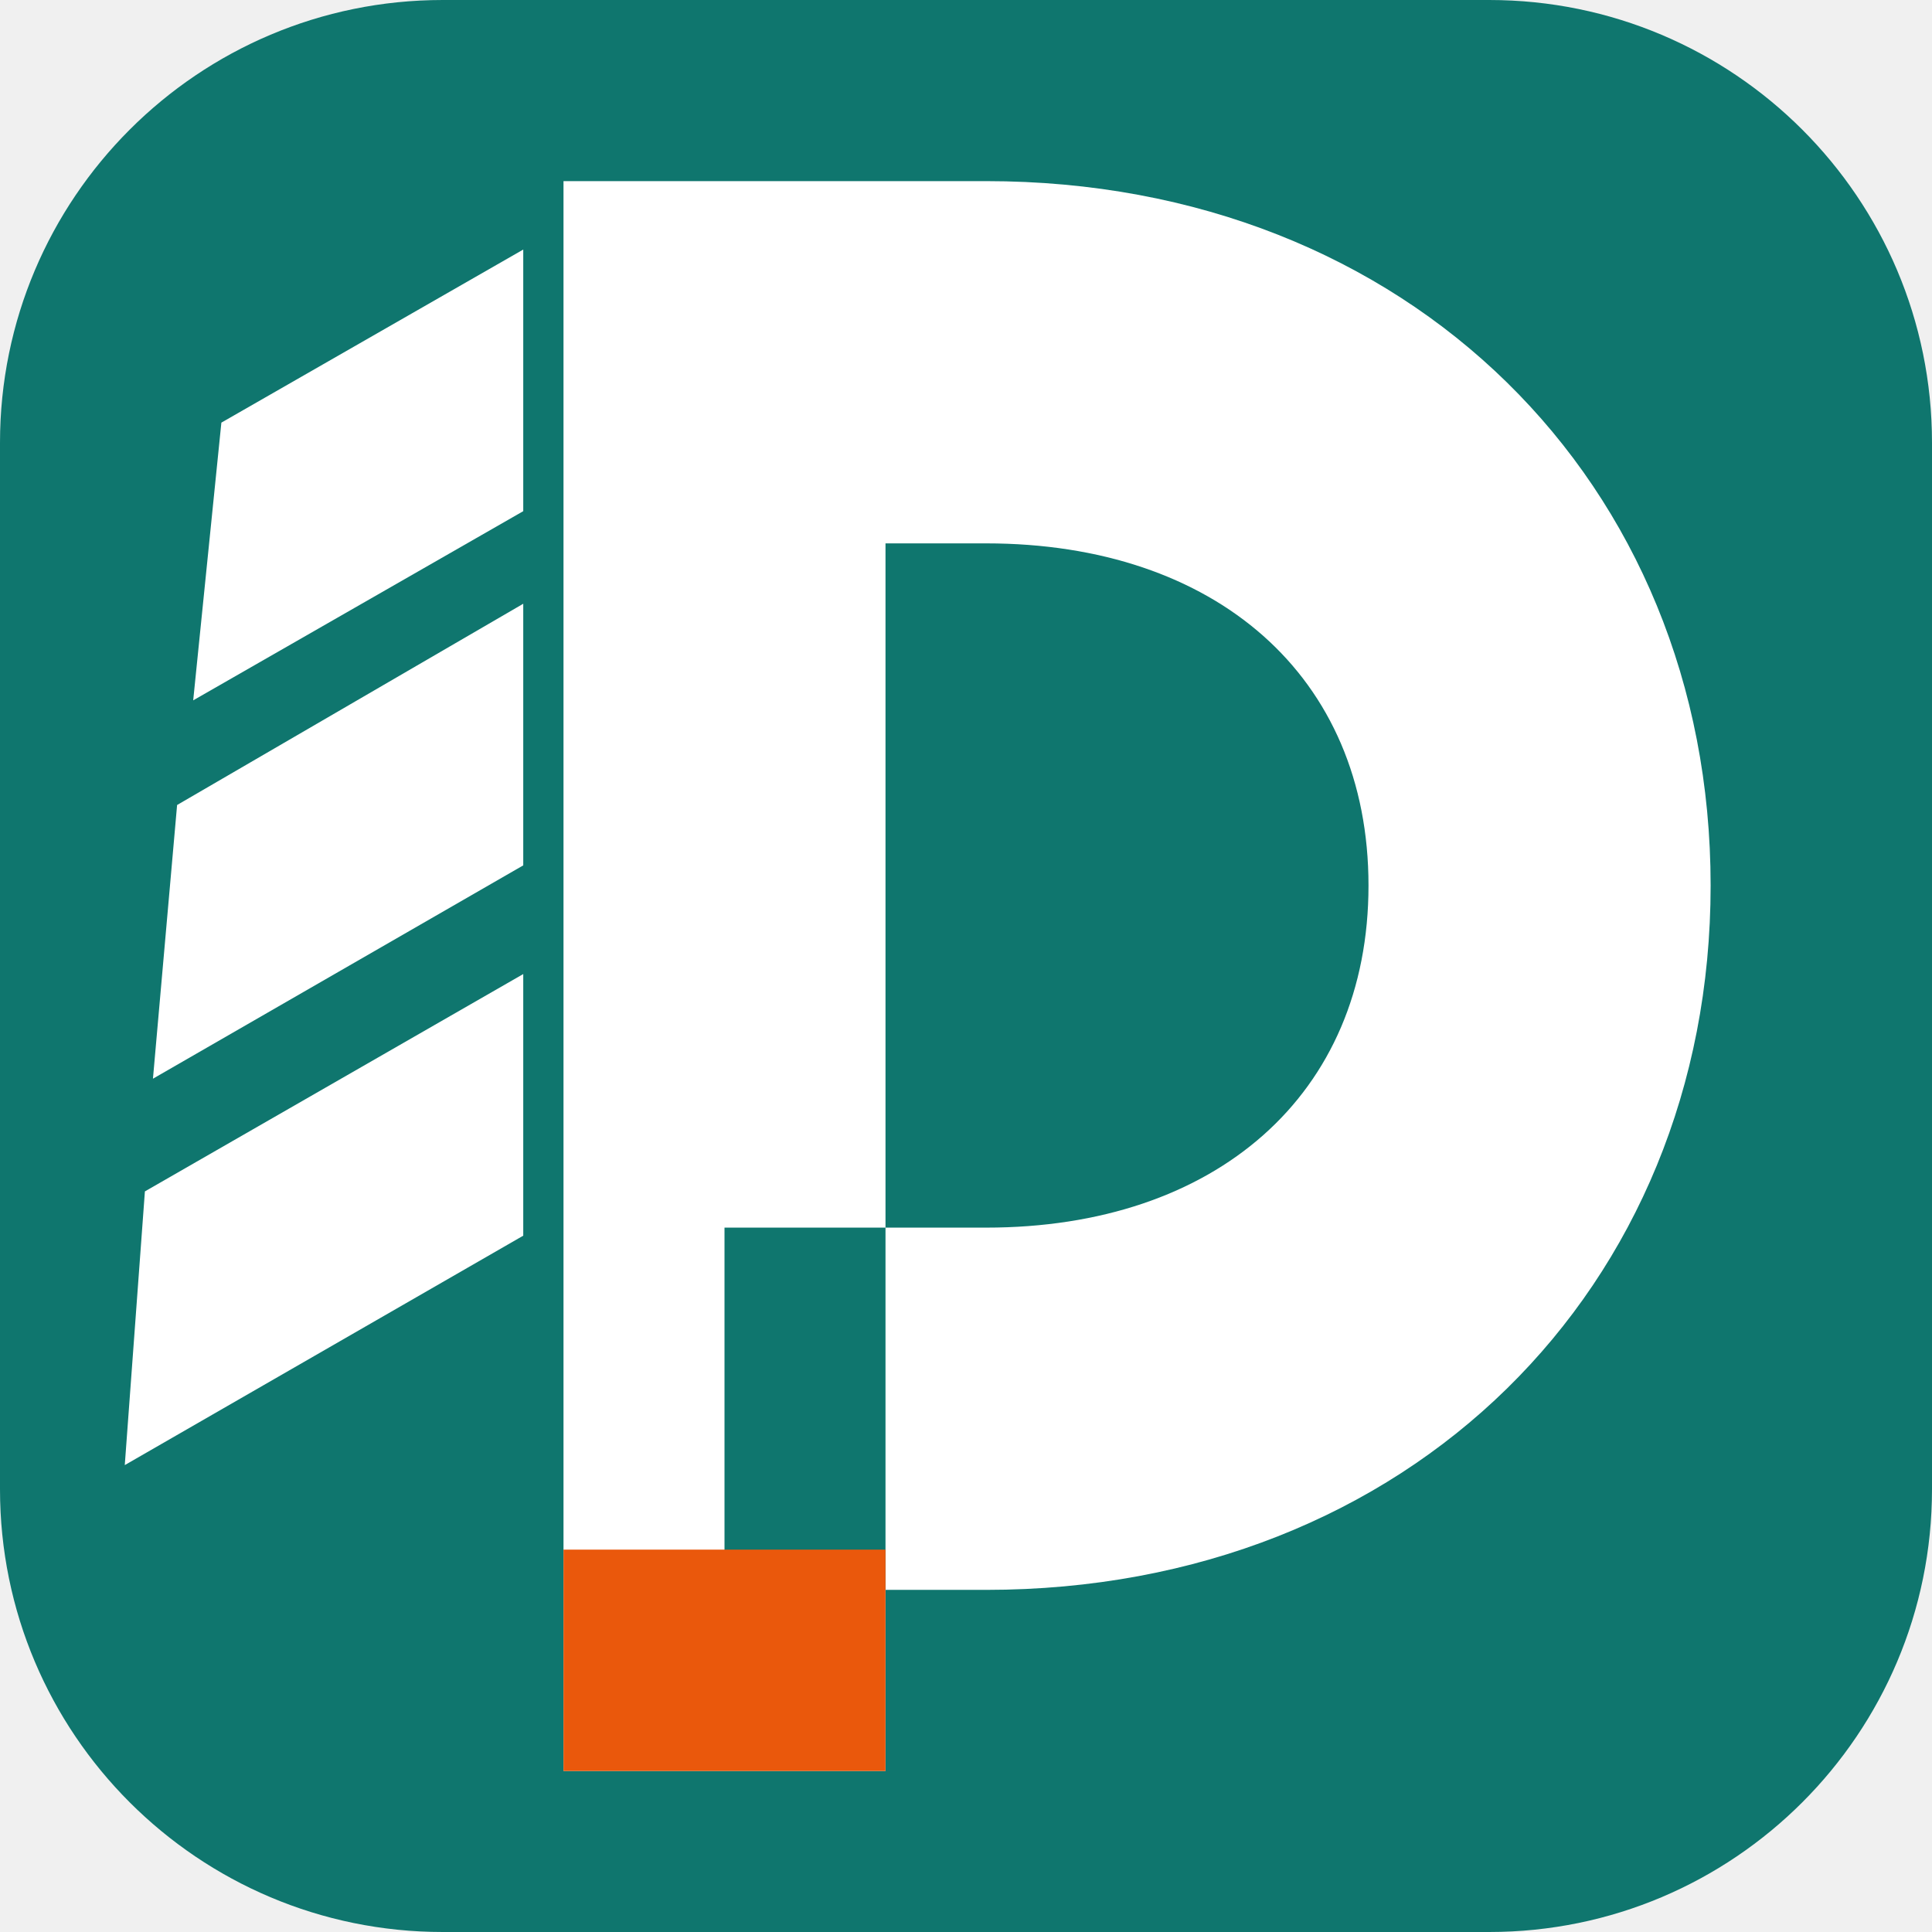
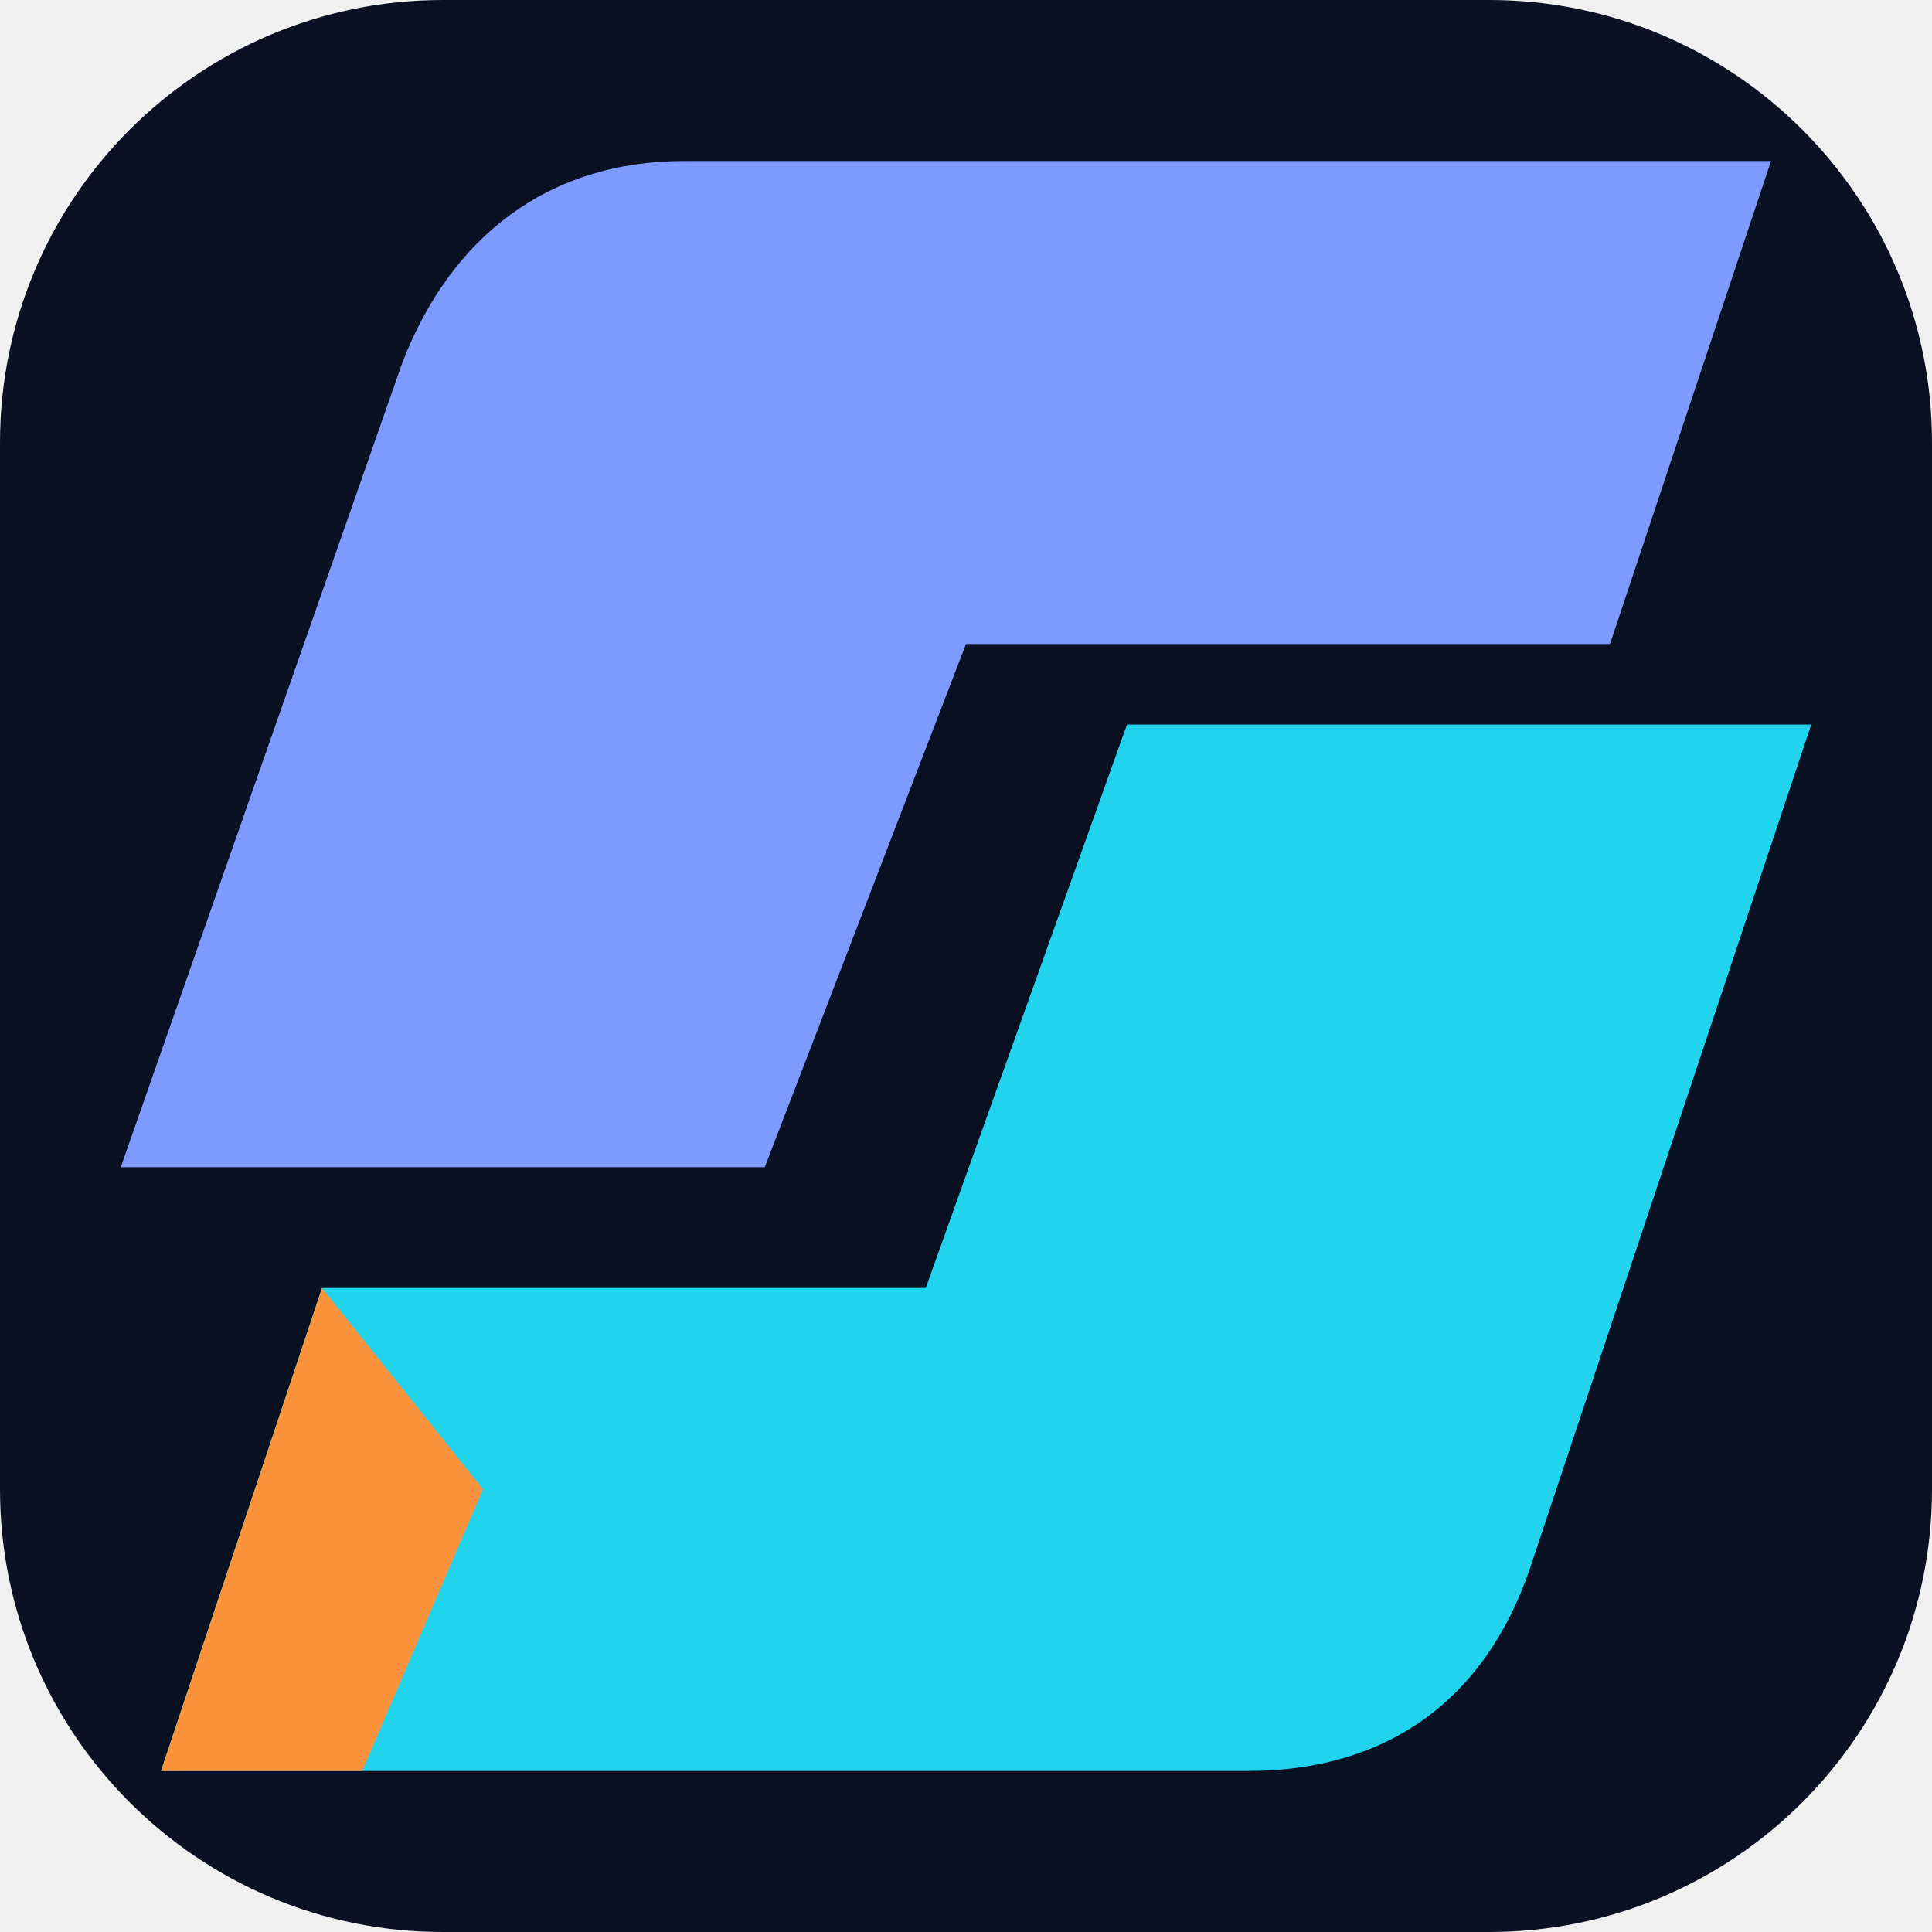
<svg xmlns="http://www.w3.org/2000/svg" viewBox="0 0 48 48" fill="none">
-   <rect width="48" height="48" rx="11" fill="#0f766e" />
-   <path fill="#fff" fill-rule="evenodd" clip-rule="evenodd" d="M14 4.5h10.5C35 4.5 42.5 12 42.5 22S35 39.5 24.5 39.5H18v-9h6.5c5.7 0 9.5-3.3 9.5-8.5s-3.8-8.5-9.5-8.5H22V44h-8V4.5Z" />
-   <path fill="#fff" d="M5.5 10.5 13 6.2v6.5l-8.2 4.7.7-6.9ZM4.4 20l8.6-5v6.5l-9.2 5.3.6-6.8ZM3.6 29.6l9.4-5.4v6.5l-9.9 5.7.5-6.8Z" />
-   <path fill="#ea580c" d="M14 38.5h8V44h-8z" />
+   <rect width="48" height="48" rx="11" fill="#0a1122" />
+   <path fill="#7d9bff" d="M17 4h27l-4 12H24l-5 13H3L10 9c1.2-3.1 3.6-5 7-5Z" />
+   <path fill="#22d3ee" d="M31 18h14l-7 21c-1.1 3.2-3.5 5-7 5H4l4-12h15l5-14h3Z" />
+   <path fill="#fb923c" d="m4 44 4-12 4 5-3 7H4Z" />
</svg>
